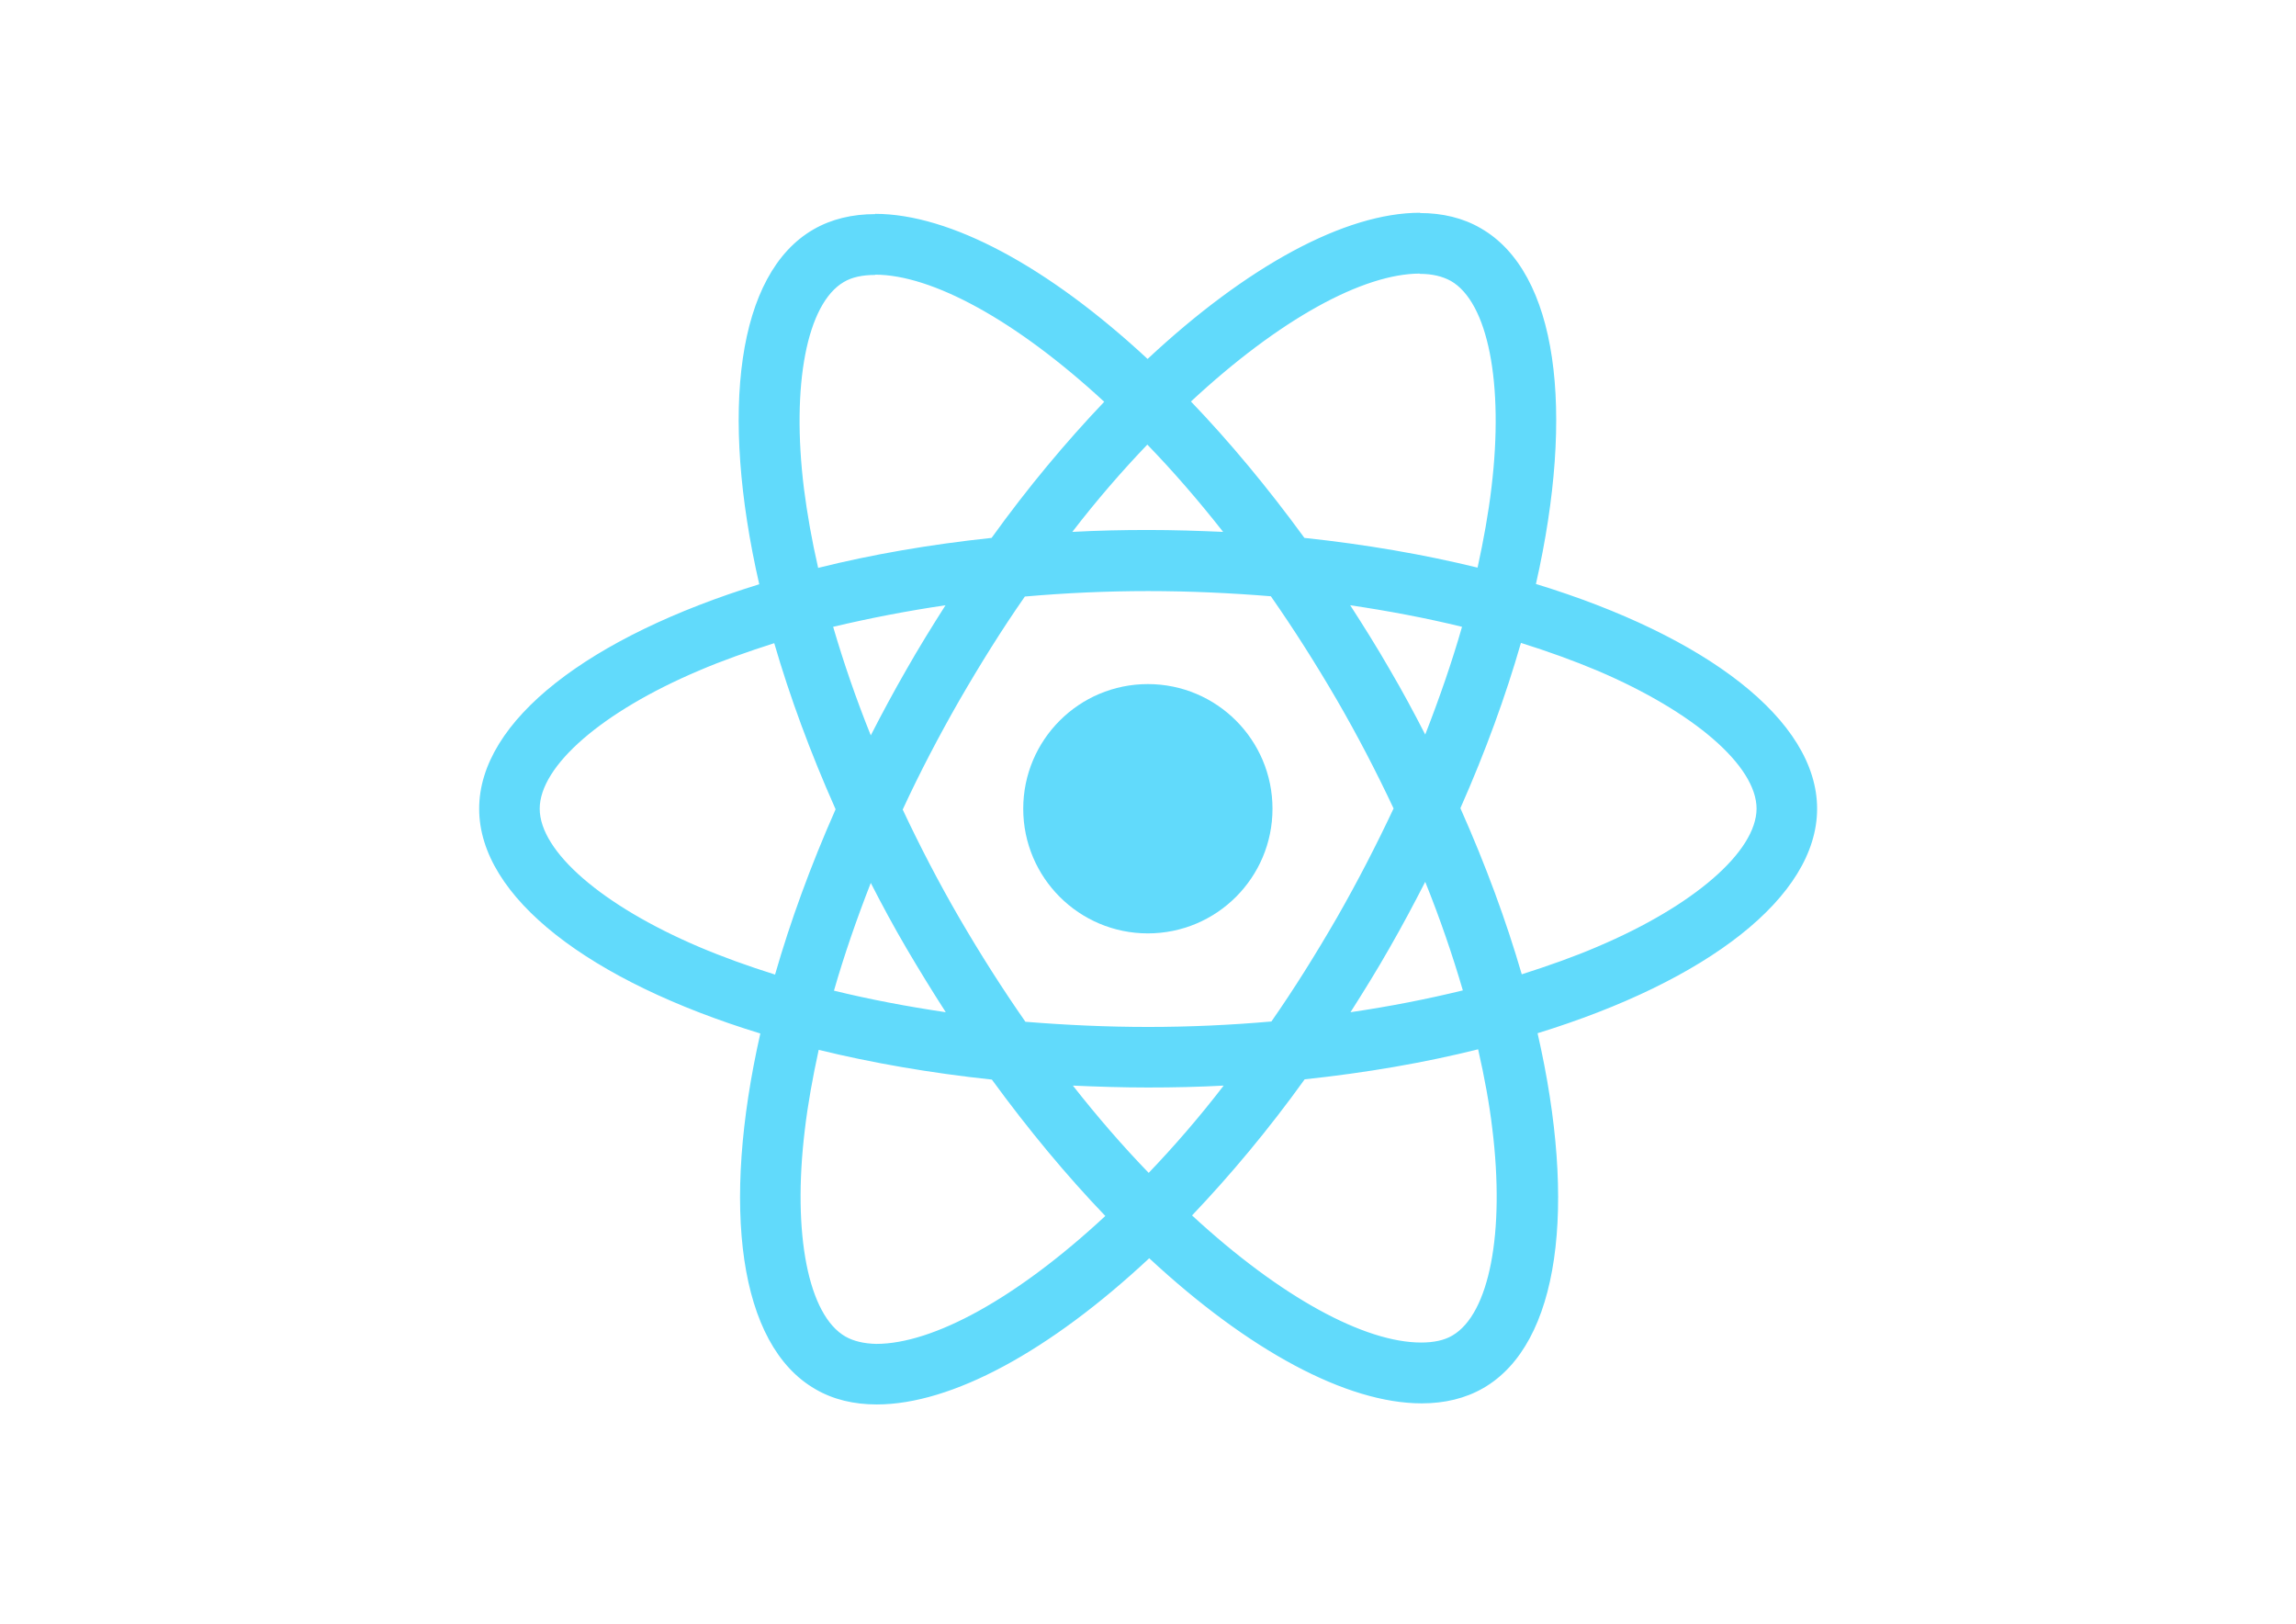
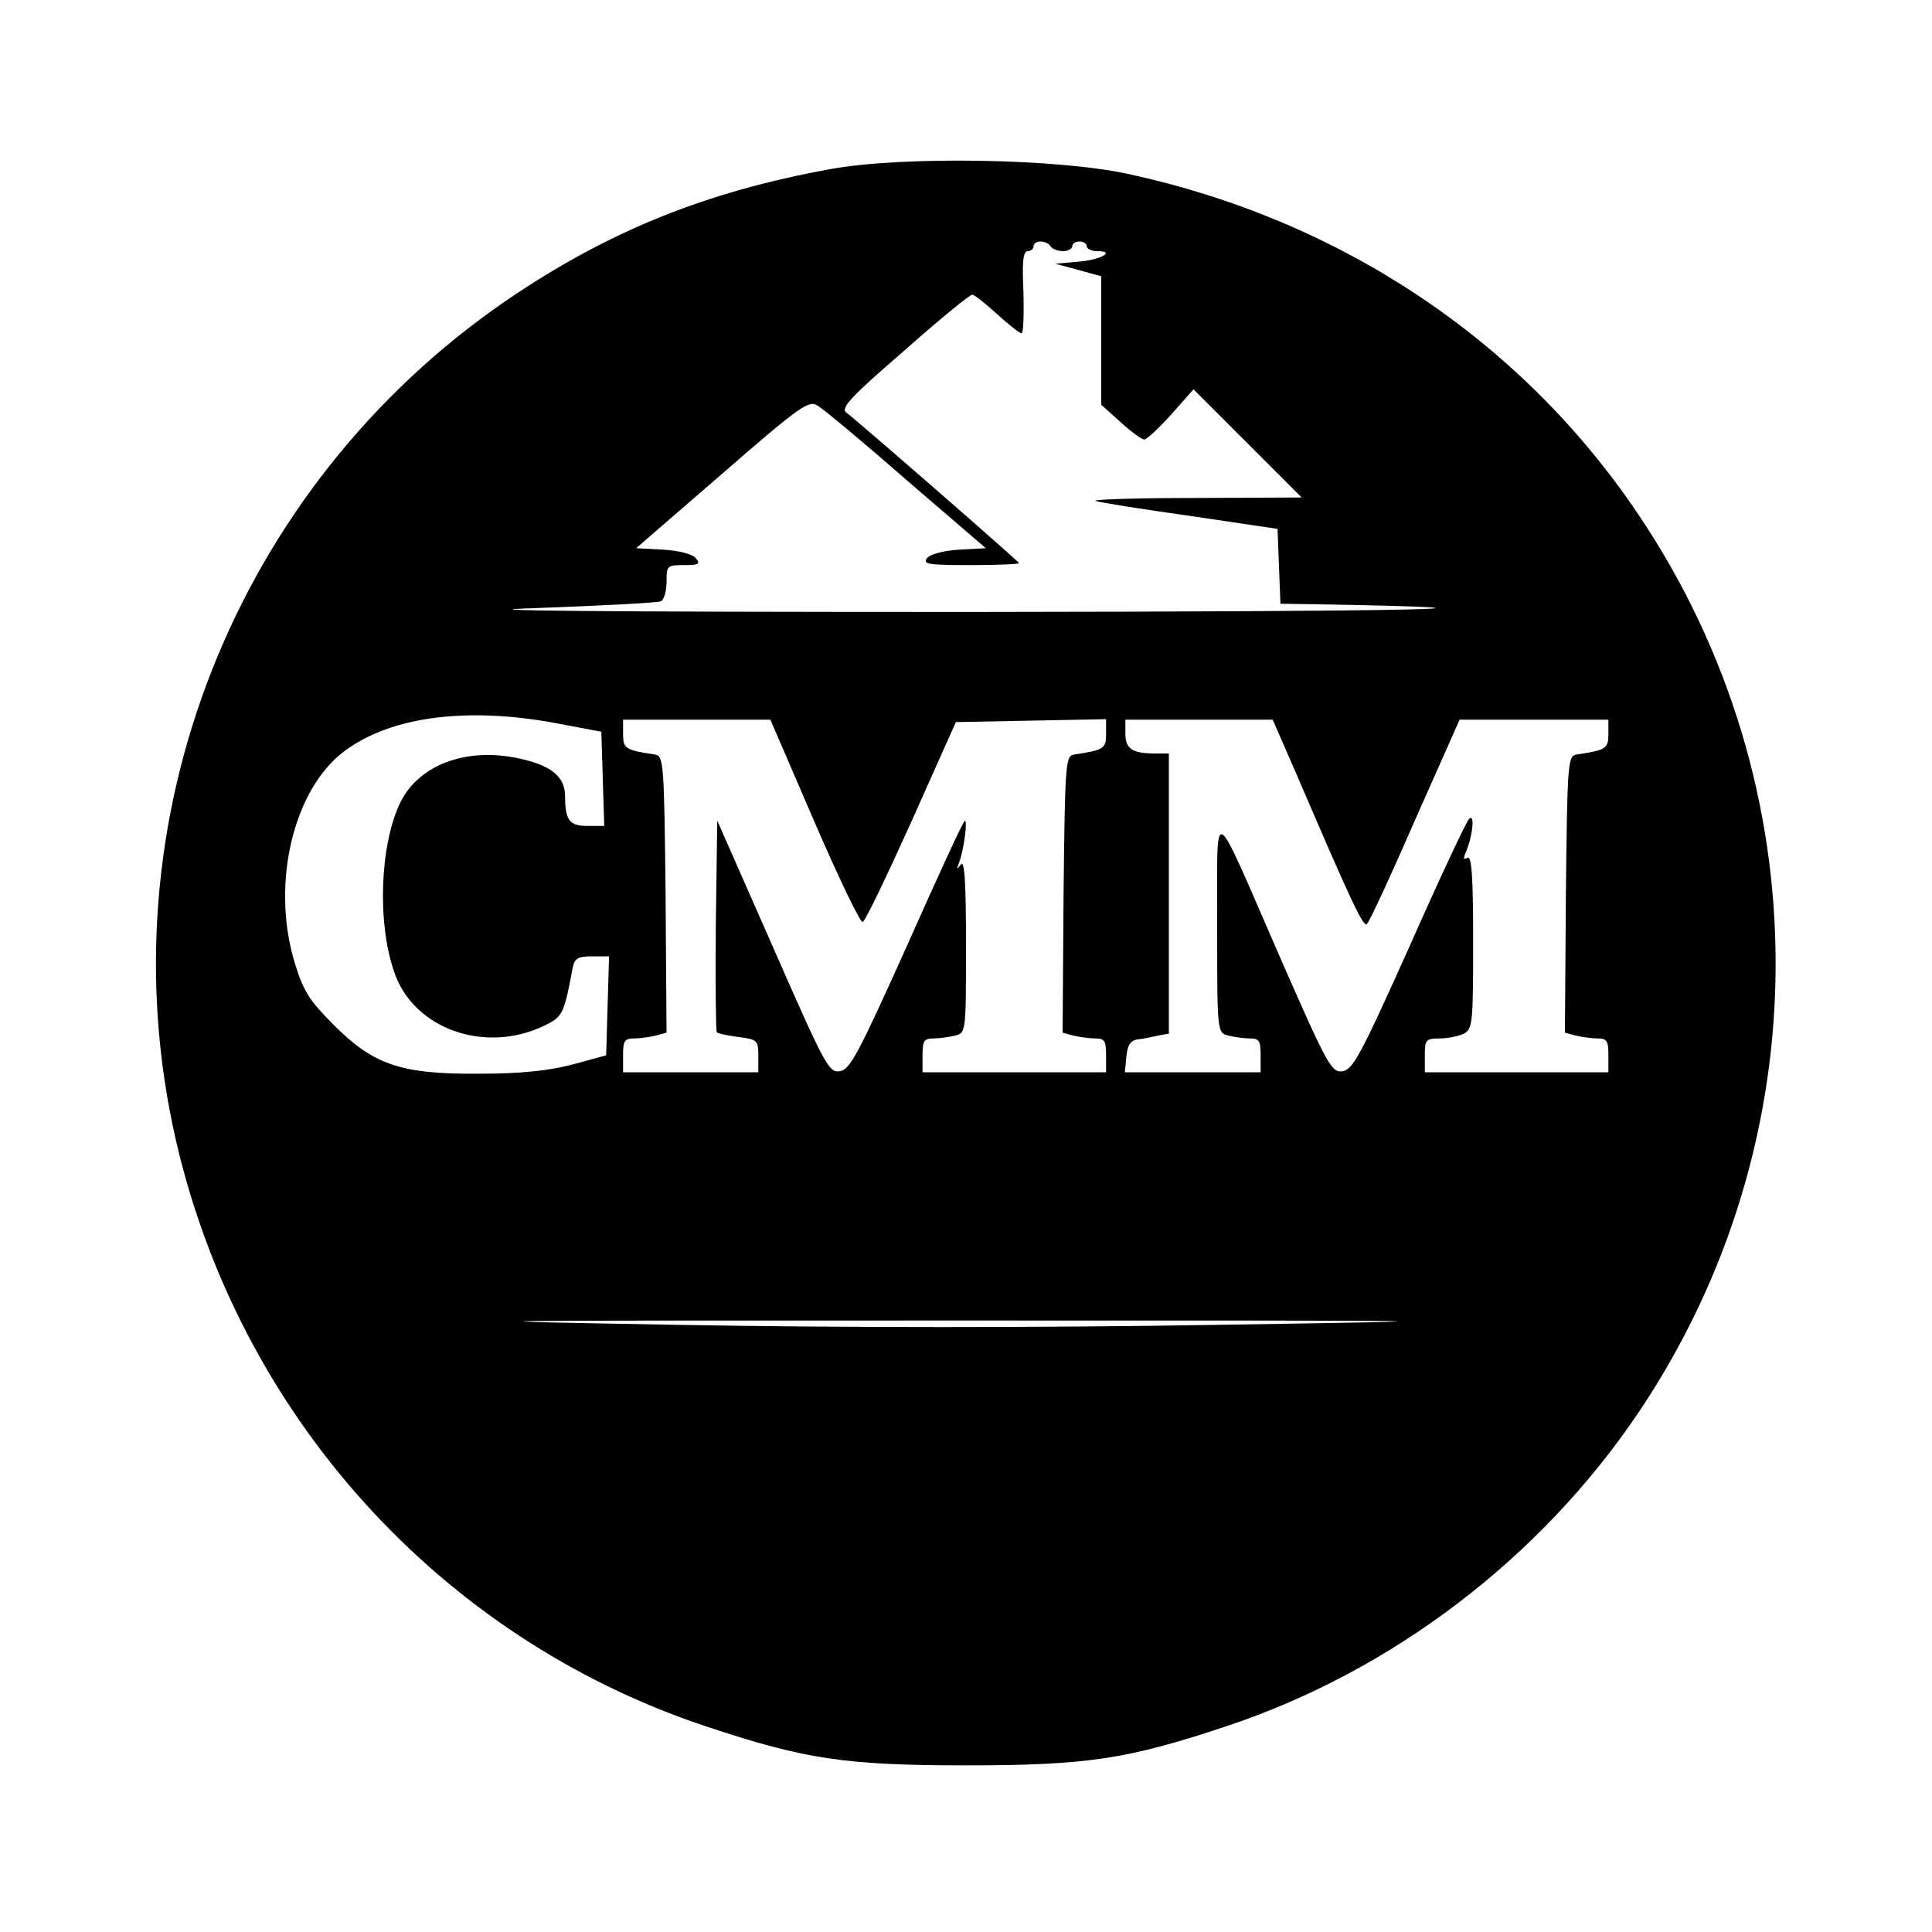
- <svg xmlns="http://www.w3.org/2000/svg" viewBox="0 0 841.9 595.3">
-   <g fill="#61DAFB">
-     <path d="M666.3 296.5c0-32.5-40.7-63.3-103.1-82.4 14.4-63.6 8-114.2-20.2-130.4-6.5-3.8-14.1-5.6-22.4-5.6v22.3c4.6 0 8.3.9 11.4 2.6 13.6 7.8 19.5 37.5 14.9 75.7-1.1 9.4-2.9 19.3-5.1 29.4-19.6-4.8-41-8.5-63.5-10.9-13.5-18.5-27.5-35.3-41.6-50 32.6-30.3 63.2-46.9 84-46.9V78c-27.5 0-63.5 19.6-99.9 53.6-36.4-33.8-72.4-53.2-99.9-53.2v22.3c20.7 0 51.4 16.5 84 46.6-14 14.7-28 31.4-41.3 49.9-22.6 2.4-44 6.1-63.6 11-2.3-10-4-19.7-5.2-29-4.7-38.2 1.1-67.9 14.6-75.8 3-1.8 6.9-2.6 11.5-2.6V78.5c-8.4 0-16 1.8-22.6 5.6-28.1 16.2-34.4 66.7-19.9 130.1-62.2 19.2-102.7 49.9-102.7 82.3 0 32.5 40.7 63.3 103.1 82.4-14.4 63.6-8 114.2 20.2 130.4 6.5 3.8 14.1 5.6 22.5 5.6 27.5 0 63.5-19.6 99.9-53.6 36.4 33.8 72.4 53.2 99.9 53.2 8.4 0 16-1.8 22.6-5.6 28.1-16.2 34.4-66.7 19.9-130.1 62-19.1 102.5-49.9 102.5-82.3zm-130.2-66.7c-3.7 12.9-8.3 26.2-13.5 39.5-4.1-8-8.4-16-13.1-24-4.6-8-9.5-15.8-14.4-23.4 14.2 2.1 27.9 4.7 41 7.9zm-45.8 106.5c-7.8 13.5-15.8 26.3-24.1 38.2-14.9 1.3-30 2-45.2 2-15.1 0-30.2-.7-45-1.9-8.3-11.9-16.4-24.6-24.2-38-7.6-13.1-14.5-26.4-20.8-39.8 6.2-13.4 13.2-26.8 20.7-39.9 7.8-13.5 15.8-26.3 24.1-38.2 14.9-1.3 30-2 45.2-2 15.1 0 30.2.7 45 1.9 8.3 11.9 16.4 24.6 24.2 38 7.6 13.1 14.5 26.4 20.8 39.8-6.3 13.4-13.2 26.8-20.7 39.9zm32.3-13c5.4 13.4 10 26.8 13.8 39.8-13.1 3.2-26.9 5.9-41.2 8 4.9-7.7 9.8-15.6 14.4-23.7 4.6-8 8.9-16.1 13-24.1zM421.2 430c-9.3-9.6-18.6-20.3-27.8-32 9 .4 18.2.7 27.5.7 9.4 0 18.7-.2 27.8-.7-9 11.7-18.3 22.4-27.5 32zm-74.4-58.9c-14.2-2.1-27.9-4.7-41-7.9 3.7-12.9 8.3-26.2 13.5-39.5 4.1 8 8.4 16 13.1 24 4.7 8 9.5 15.8 14.4 23.4zM420.7 163c9.3 9.6 18.6 20.3 27.8 32-9-.4-18.2-.7-27.5-.7-9.4 0-18.7.2-27.8.7 9-11.7 18.3-22.4 27.5-32zm-74 58.9c-4.9 7.7-9.8 15.6-14.4 23.7-4.6 8-8.9 16-13 24-5.4-13.4-10-26.8-13.8-39.8 13.1-3.1 26.9-5.8 41.2-7.9zm-90.5 125.2c-35.4-15.1-58.3-34.9-58.3-50.6 0-15.7 22.9-35.6 58.3-50.6 8.6-3.7 18-7 27.7-10.1 5.7 19.6 13.2 40 22.5 60.9-9.2 20.8-16.6 41.1-22.2 60.6-9.9-3.1-19.3-6.5-28-10.2zM310 490c-13.6-7.8-19.5-37.5-14.9-75.7 1.1-9.4 2.9-19.3 5.1-29.4 19.6 4.8 41 8.5 63.5 10.9 13.5 18.5 27.5 35.3 41.6 50-32.6 30.3-63.2 46.9-84 46.9-4.5-.1-8.3-1-11.3-2.7zm237.2-76.2c4.7 38.2-1.1 67.9-14.6 75.8-3 1.8-6.9 2.6-11.5 2.6-20.7 0-51.4-16.5-84-46.6 14-14.7 28-31.4 41.3-49.9 22.6-2.4 44-6.1 63.6-11 2.3 10.1 4.1 19.8 5.2 29.1zm38.5-66.7c-8.6 3.7-18 7-27.7 10.1-5.7-19.6-13.2-40-22.5-60.9 9.2-20.8 16.6-41.1 22.2-60.6 9.9 3.1 19.3 6.5 28.1 10.2 35.4 15.1 58.3 34.9 58.3 50.6-.1 15.7-23 35.6-58.4 50.6zM320.8 78.4z" />
-     <circle cx="420.9" cy="296.5" r="45.7" />
-     <path d="M520.5 78.1z" />
+ <svg xmlns="http://www.w3.org/2000/svg" version="1.0" width="400pt" height="400pt" viewBox="0 0 400 400" preserveAspectRatio="xMidYMid meet">
+   <g transform="translate(0,400) scale(0.1,-0.1)" fill="#000000" stroke="none">
+     <path d="M1720 3650 c-260 -47 -463 -130 -670 -271 -564 -386 -837 -1078 -686 -1739 131 -570 547 -1031 1097 -1214 204 -68 287 -81 539 -81 252 0 335 13 539 81 343 114 650 348 853 649 379 563 379 1297 0 1860 -243 361 -617 610 -1057 705 -147 32 -467 37 -615 10z m455 -160 c3 -5 15 -10 26 -10 10 0 19 5 19 10 0 6 7 10 15 10 8 0 15 -4 15 -10 0 -5 10 -10 22 -10 40 0 5 -19 -42 -22 l-45 -4 48 -13 47 -13 0 -133 0 -133 40 -36 c22 -20 44 -36 49 -36 5 0 30 23 56 52 l46 52 112 -112 112 -112 -220 -1 c-121 0 -214 -3 -207 -6 7 -3 95 -17 195 -31 l182 -27 3 -77 3 -78 72 -1 c508 -9 223 -15 -708 -16 -802 0 -1076 3 -905 8 135 5 251 11 258 14 6 2 12 20 12 40 0 34 1 35 36 35 31 0 35 2 24 15 -7 8 -34 15 -67 17 l-56 3 178 154 c163 142 180 153 198 141 12 -7 95 -76 184 -154 l164 -141 -55 -3 c-32 -2 -59 -9 -66 -17 -11 -13 1 -15 89 -15 55 0 101 2 101 4 0 3 -328 289 -358 312 -12 9 10 33 119 127 73 65 137 117 142 117 4 0 27 -18 51 -40 24 -22 47 -40 51 -40 4 0 5 38 4 85 -3 63 -1 85 9 85 6 0 12 5 12 10 0 6 6 10 14 10 8 0 18 -4 21 -10z m-1020 -988 l90 -17 3 -98 3 -97 -35 0 c-37 0 -46 12 -46 61 0 41 -29 65 -97 79 -107 23 -204 -13 -243 -89 -43 -86 -50 -249 -14 -353 40 -119 189 -171 312 -111 37 18 40 24 58 121 4 18 11 22 40 22 l35 0 -3 -102 -3 -103 -70 -19 c-50 -13 -106 -19 -195 -19 -160 -1 -217 18 -301 103 -47 47 -61 68 -78 124 -49 157 -8 347 91 432 94 79 259 103 453 66z m531 -203 c50 -116 95 -209 100 -208 5 1 50 95 101 208 l92 206 156 3 155 3 0 -31 c0 -30 -5 -33 -65 -42 -19 -3 -20 -12 -23 -289 l-2 -287 22 -6 c13 -3 33 -6 46 -6 19 0 22 -5 22 -35 l0 -35 -190 0 -190 0 0 35 c0 30 3 35 23 35 12 0 32 3 45 6 22 6 22 8 22 188 0 132 -3 177 -11 166 -9 -12 -9 -11 -3 5 10 27 18 91 11 85 -4 -3 -58 -120 -120 -260 -101 -224 -117 -255 -139 -258 -22 -3 -31 14 -138 258 l-115 261 -3 -217 c-1 -119 0 -219 2 -221 2 -3 23 -7 45 -10 39 -5 41 -7 41 -39 l0 -34 -140 0 -140 0 0 35 c0 30 3 35 23 35 12 0 32 3 45 6 l22 6 -2 287 c-3 277 -4 286 -23 289 -60 9 -65 12 -65 42 l0 30 153 0 152 0 91 -211z m997 101 c115 -268 140 -321 147 -313 5 4 50 101 100 216 l92 207 154 0 154 0 0 -30 c0 -30 -5 -33 -65 -42 -19 -3 -20 -12 -23 -289 l-2 -287 22 -6 c13 -3 33 -6 46 -6 19 0 22 -5 22 -35 l0 -35 -190 0 -190 0 0 35 c0 32 2 35 31 35 17 0 39 5 50 10 18 10 19 23 19 191 0 135 -3 178 -12 173 -8 -5 -9 -2 -3 12 14 33 19 80 7 69 -6 -5 -62 -125 -124 -265 -101 -225 -117 -255 -139 -258 -22 -3 -31 13 -124 225 -151 345 -134 336 -135 77 0 -222 0 -222 23 -228 12 -3 32 -6 45 -6 19 0 22 -5 22 -35 l0 -35 -141 0 -140 0 3 32 c2 24 9 34 23 36 11 1 30 5 43 8 l22 4 0 290 0 290 -29 0 c-47 0 -61 10 -61 41 l0 29 153 0 152 0 48 -110z m-166 -1143 c-363 -6 -777 -6 -1110 0 -510 9 -487 9 578 9 1098 0 1104 0 532 -9z" />
  </g>
</svg>
